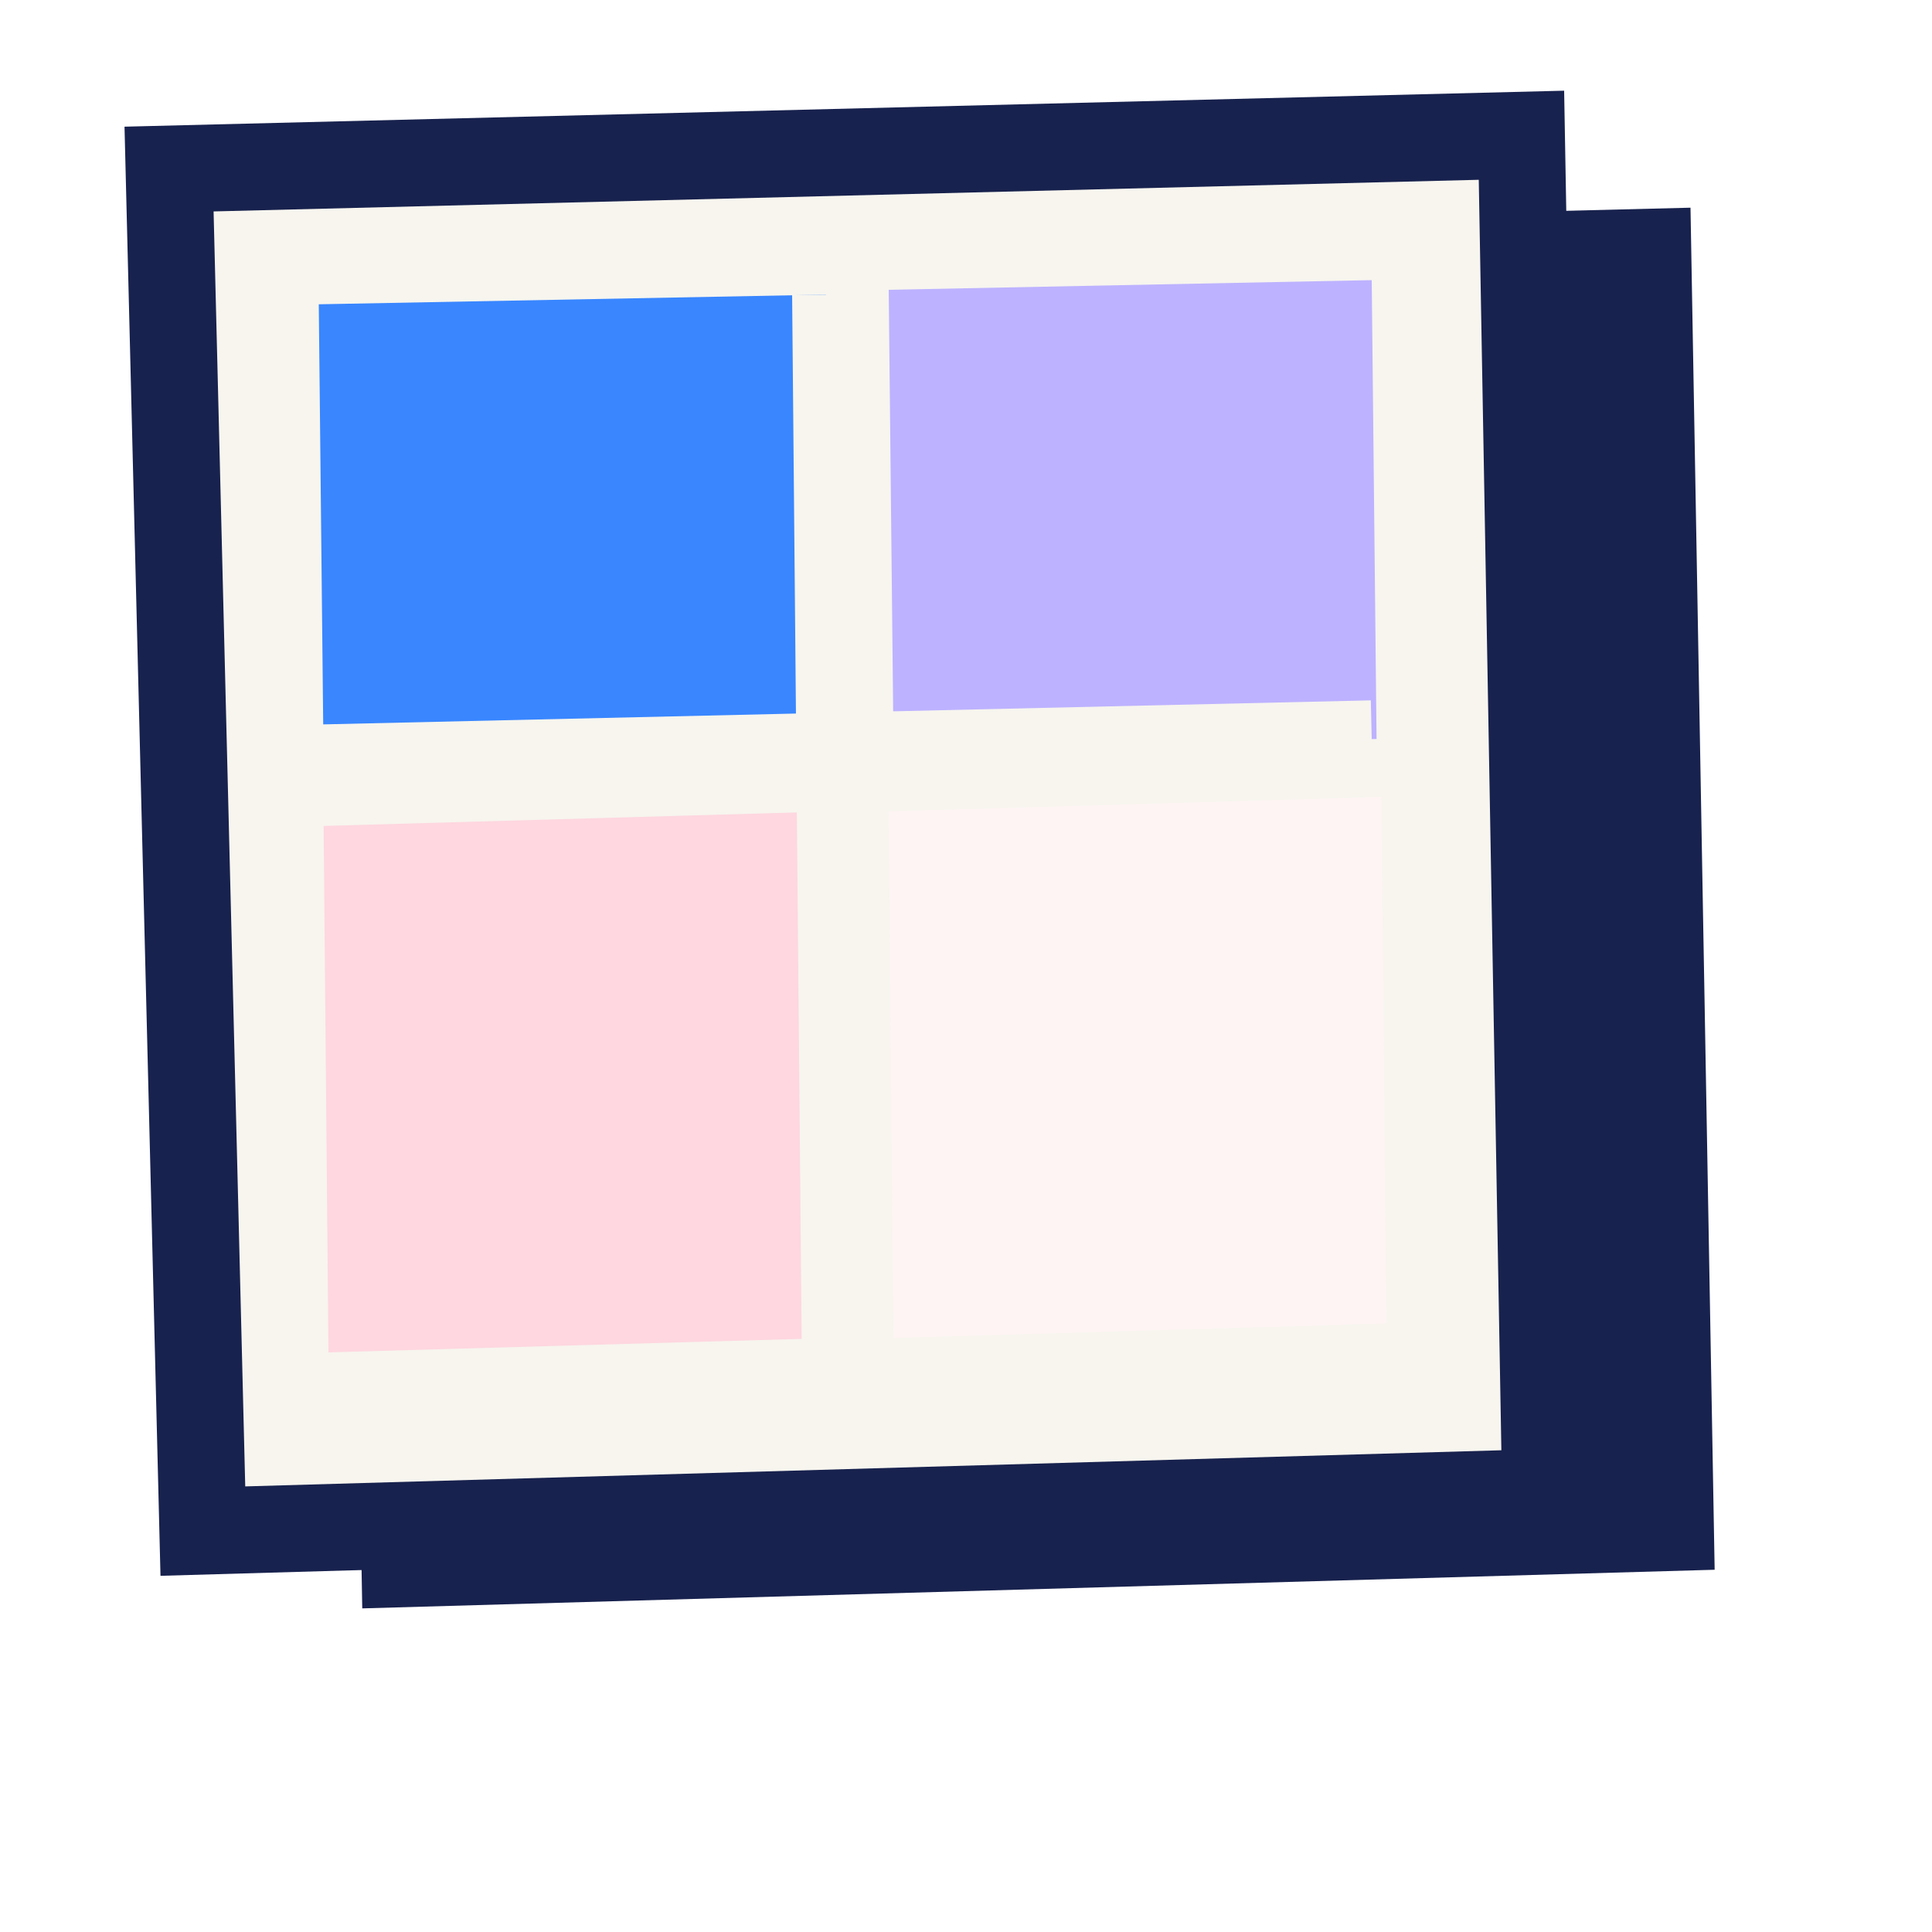
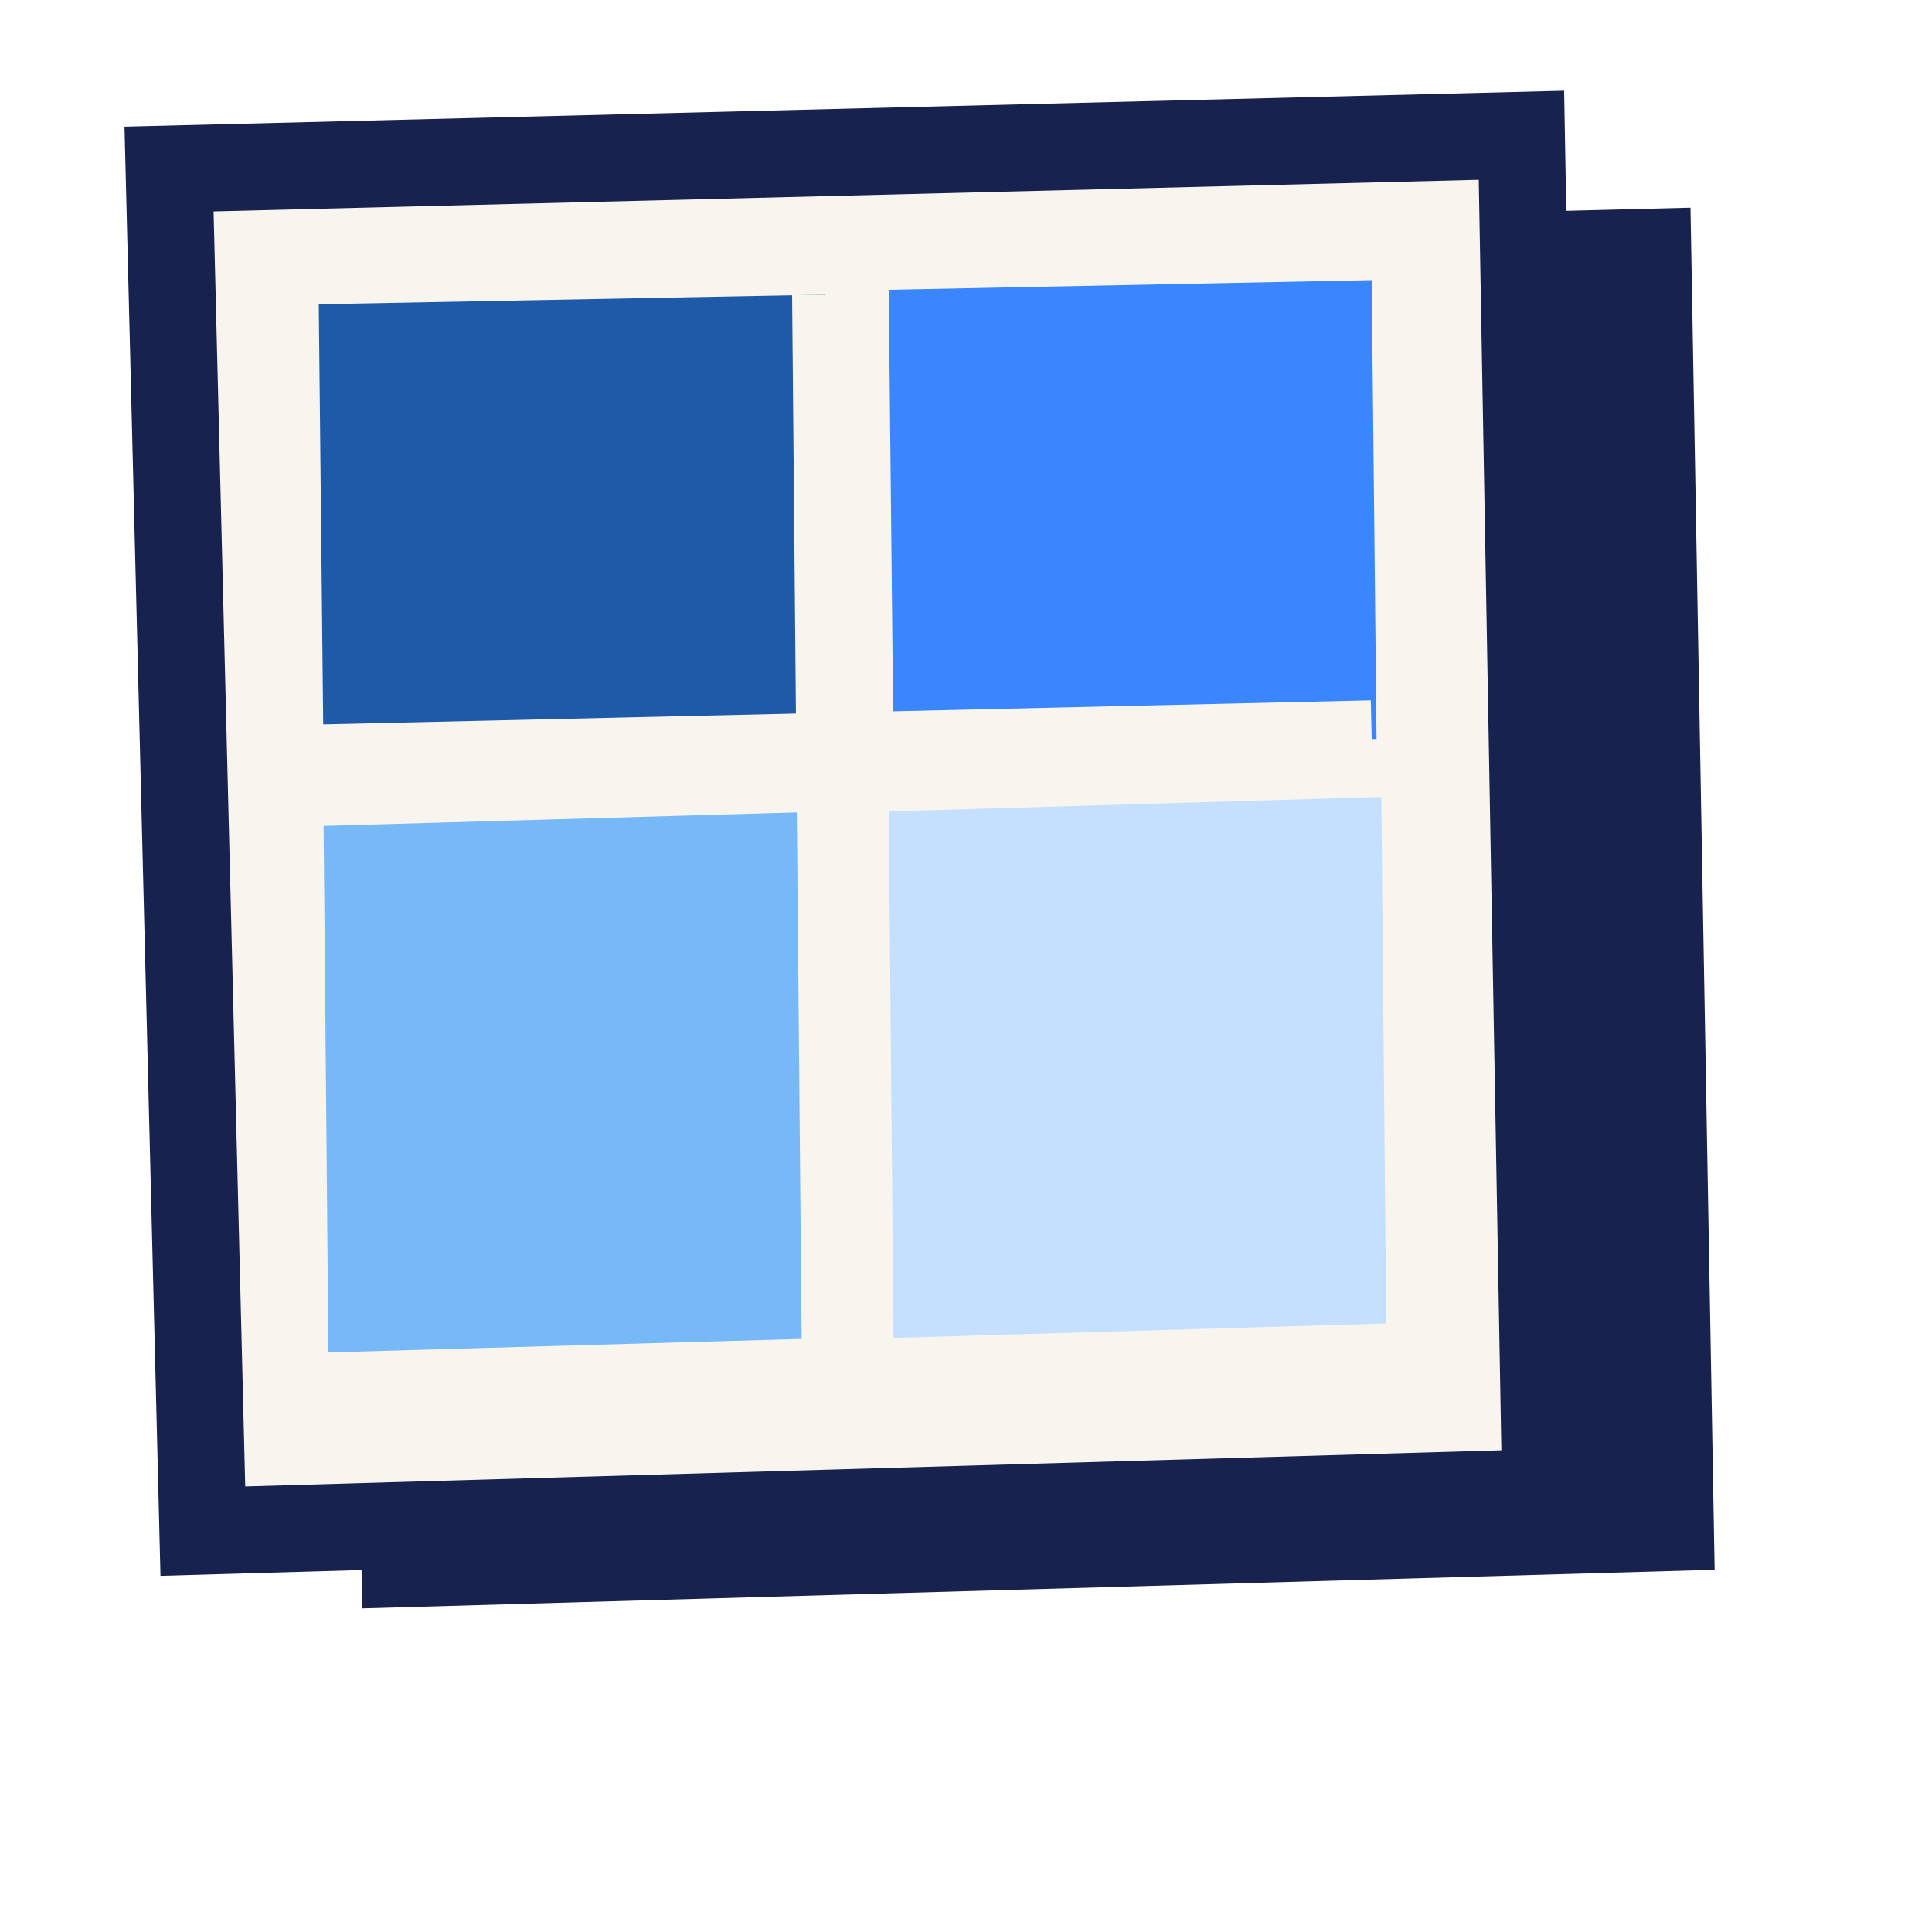
<svg xmlns="http://www.w3.org/2000/svg" viewBox="0 0 40 40" fill="none">
  <path d="m7 5 28-.7.5 28.2-28 .8Z" fill="#18224E" />
  <path d="m3.5 3.5 28-.7.5 28.1-27.8.8Z" fill="#F7F5EE" />
  <path d="m3.5 3.5 28-.7.5 28.1-27.8.8Z" stroke="#18224E" stroke-width="1.8" />
-   <path d="m6.6 6.3 10.5-.2.1 9.5-10.5.2Z" fill="#3986FF" />
-   <path d="m18.4 6 10-.2.1 9.5-10 .2Z" fill="#BDB2FF" />
-   <path d="m6.7 17.1 10.5-.3.1 10.9-10.5.3Z" fill="#FED7E0" />
-   <path d="m18.4 16.8 10.2-.3.1 10.9-10.2.3Z" fill="#FFF4F4" />
+   <path d="m6.6 6.3 10.5-.2.1 9.5-10.5.2Z" fill="#1E5AA8" />
+   <path d="m18.4 6 10-.2.1 9.5-10 .2Z" fill="#3986FF" />
+   <path d="m6.7 17.1 10.5-.3.1 10.9-10.5.3Z" fill="#77B8F7" />
+   <path d="m18.4 16.8 10.2-.3.1 10.9-10.2.3Z" fill="#C5DFFF" />
  <path d="m6.6 15.8 21.8-.5M17.2 6.1l.2 21.9" stroke="#F7F5EE" stroke-width="1.6" />
</svg>
